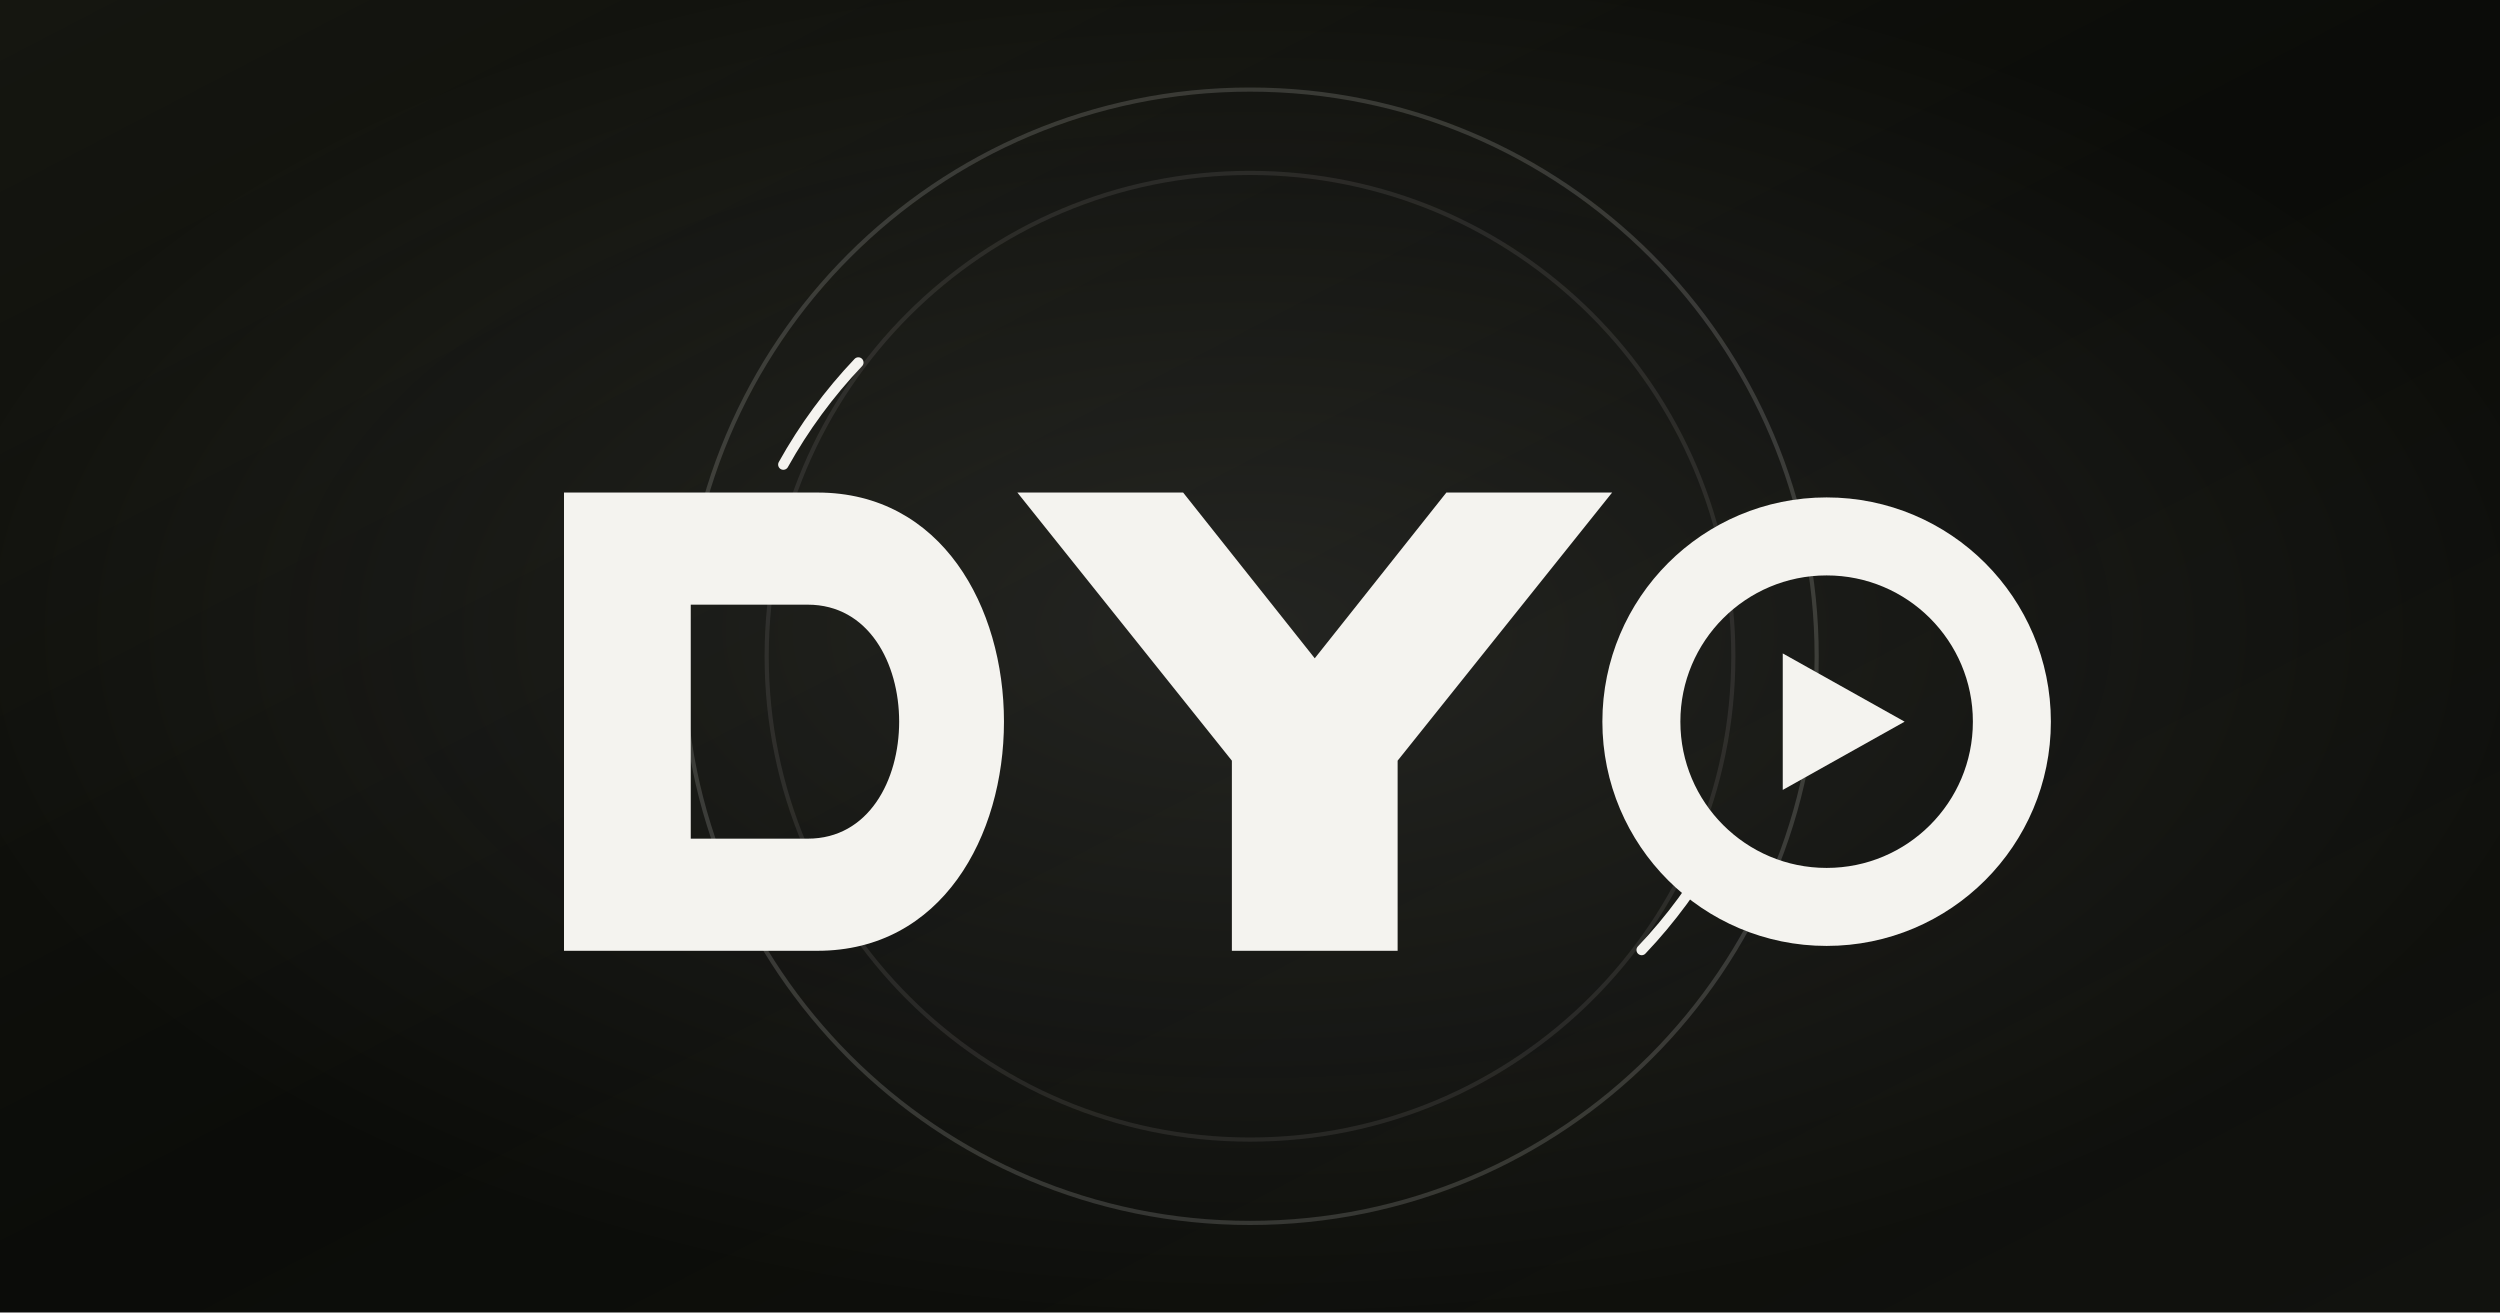
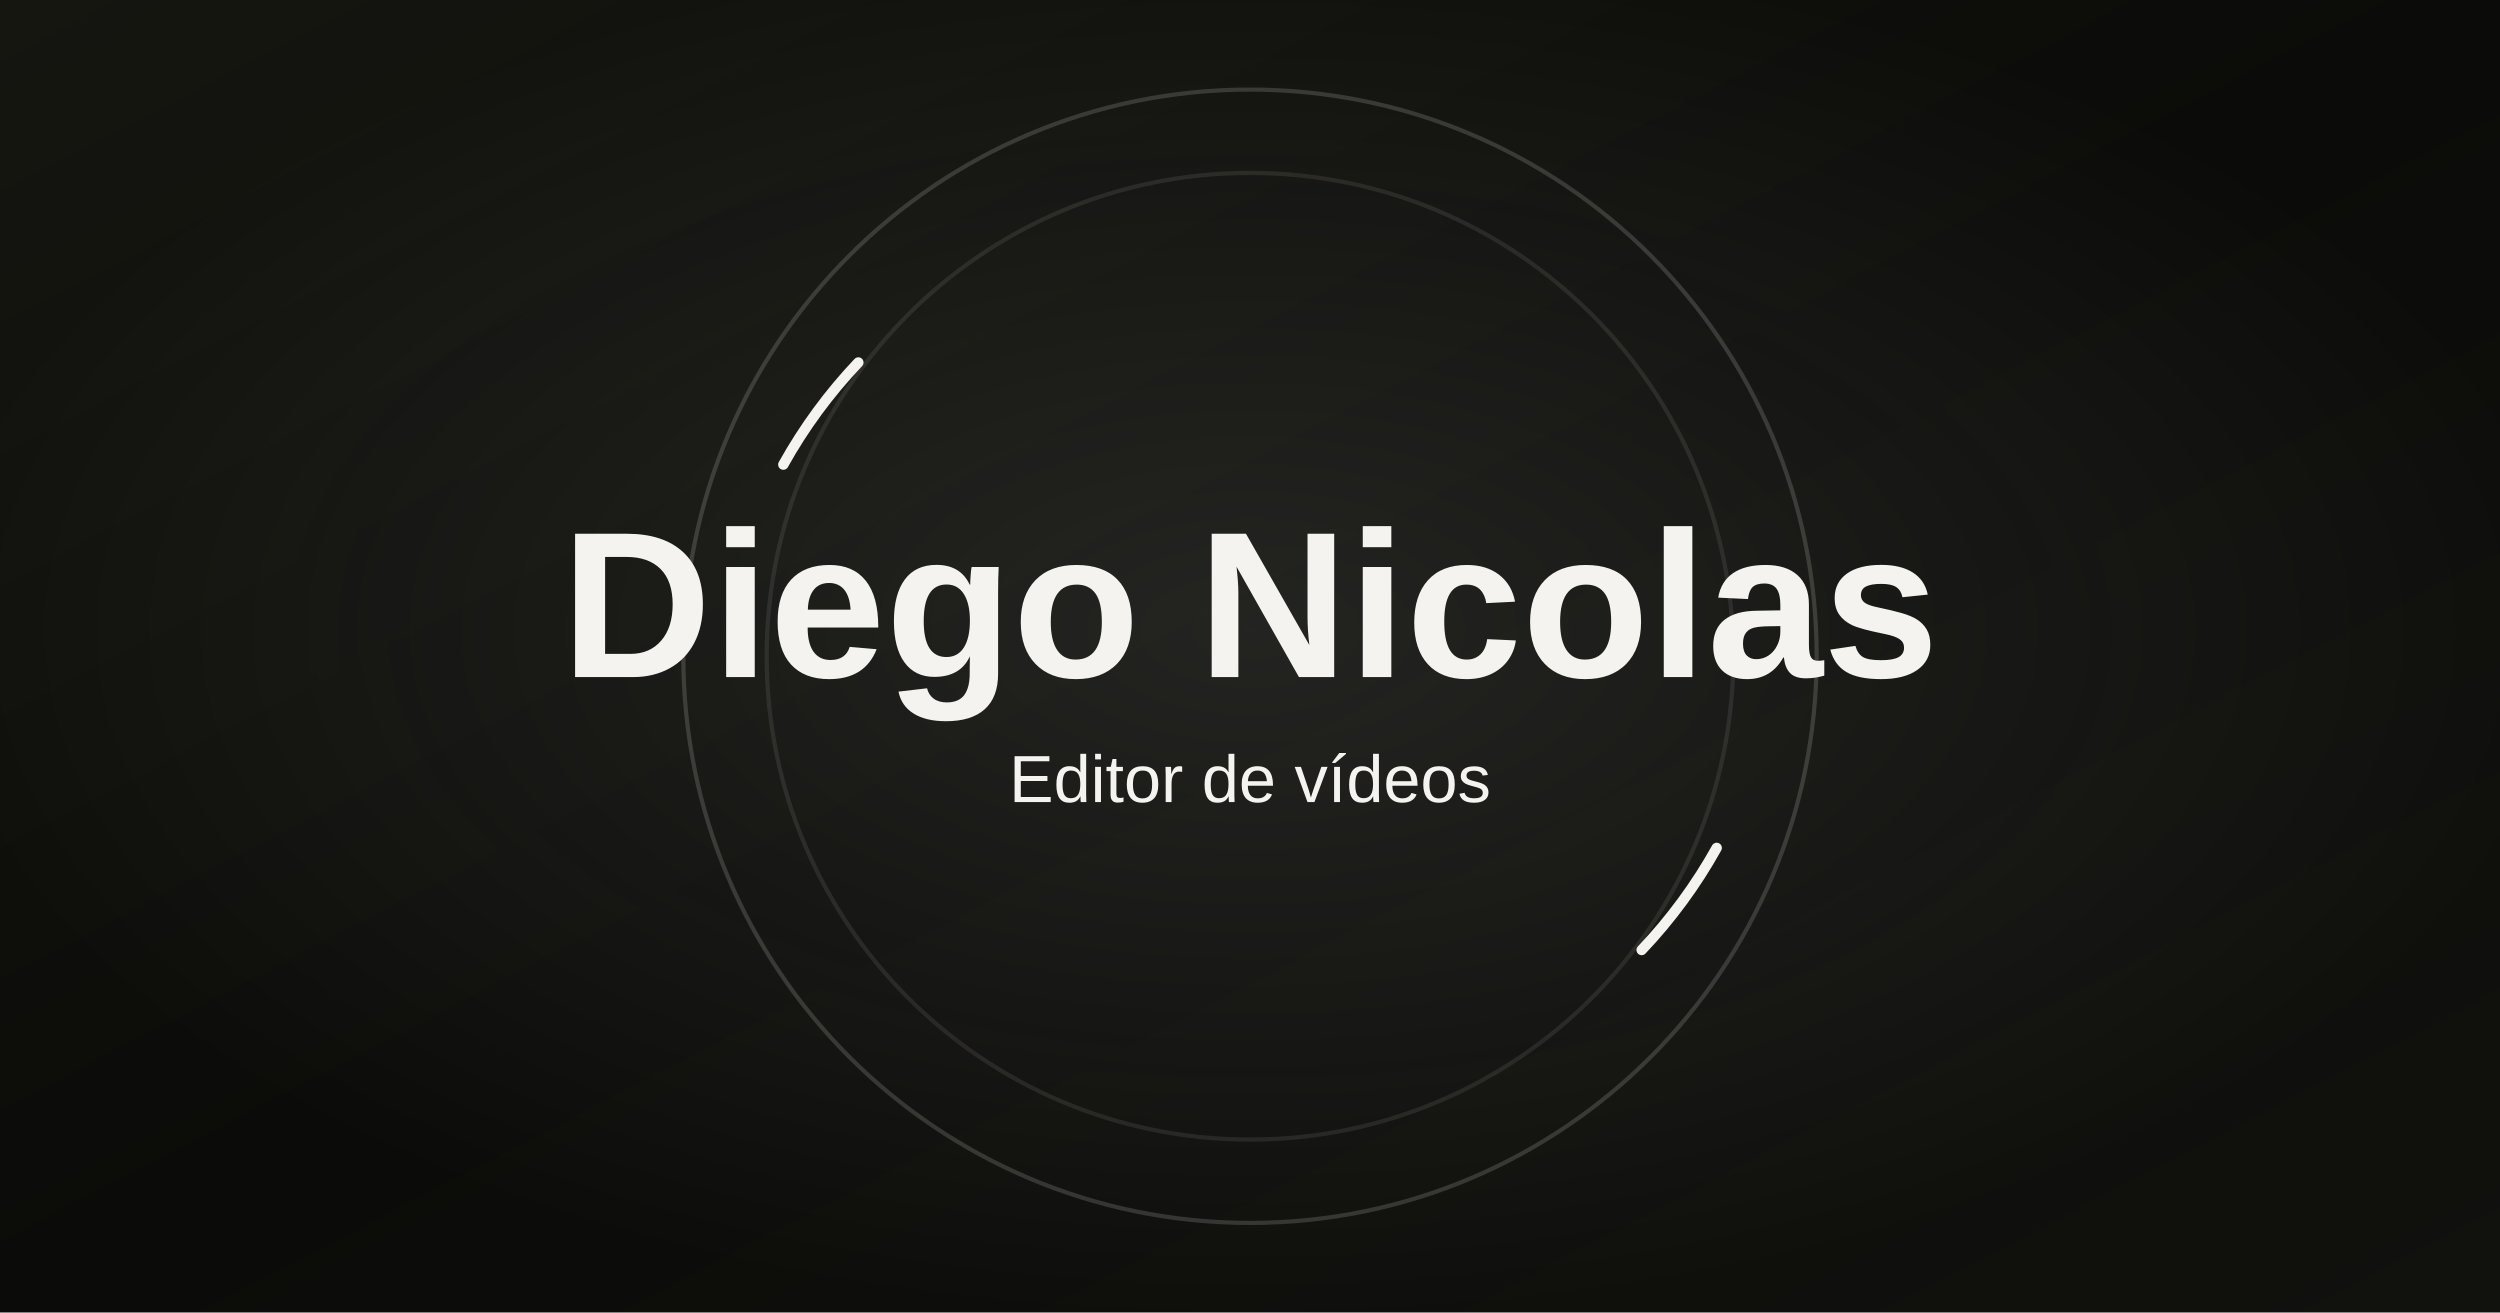
<svg xmlns="http://www.w3.org/2000/svg" width="1200" height="630" viewBox="0 0 1200 630">
  <defs>
    <linearGradient id="background" x1="0" y1="0" x2="1" y2="1">
      <stop stop-color="#151610" />
      <stop offset=".5" stop-color="#0b0c09" />
      <stop offset="1" stop-color="#11120e" />
    </linearGradient>
    <radialGradient id="glow" cx="50%" cy="48%" r="53%">
      <stop stop-color="#f4f3ef" stop-opacity=".105" />
      <stop offset="1" stop-color="#f4f3ef" stop-opacity="0" />
    </radialGradient>
  </defs>
  <rect width="1200" height="630" fill="url(#background)" />
  <rect width="1200" height="630" fill="url(#glow)" />
  <circle cx="600" cy="315" r="272" fill="none" stroke="#f4f3ef" stroke-opacity=".16" stroke-width="2" />
  <circle cx="600" cy="315" r="232" fill="none" stroke="#f4f3ef" stroke-opacity=".09" stroke-width="2" />
  <path d="M376 223a242 242 0 0 1 36-49M824 407a242 242 0 0 1-36 49" fill="none" stroke="#f4f3ef" stroke-width="5" stroke-linecap="round" />
-   <g transform="translate(252 206) scale(2.34)">
-     <path fill="#f4f3ef" fill-rule="evenodd" d="M8 13h52c51 0 51 94 0 94H8V13Zm26 23v48h24c25 0 25-48 0-48H34Z" />
-     <path fill="#f4f3ef" d="M101 13h34l27 34 27-34h34l-44 55v39h-34V68l-44-55Z" />
-     <circle cx="267" cy="60" r="38" fill="none" stroke="#f4f3ef" stroke-width="16" />
-     <path fill="#f4f3ef" d="m258 46 25 14-25 14V46Z" />
-   </g>
+   <text x="600" y="325" text-anchor="middle" fill="#f4f3ef" font-family="Arial, sans-serif" font-weight="bold" font-size="100">Diego Nicolas</text>
+   <text x="600" y="385" text-anchor="middle" fill="#f4f3ef" font-family="Arial, sans-serif" font-size="32">Editor de vídeos</text>
</svg>
